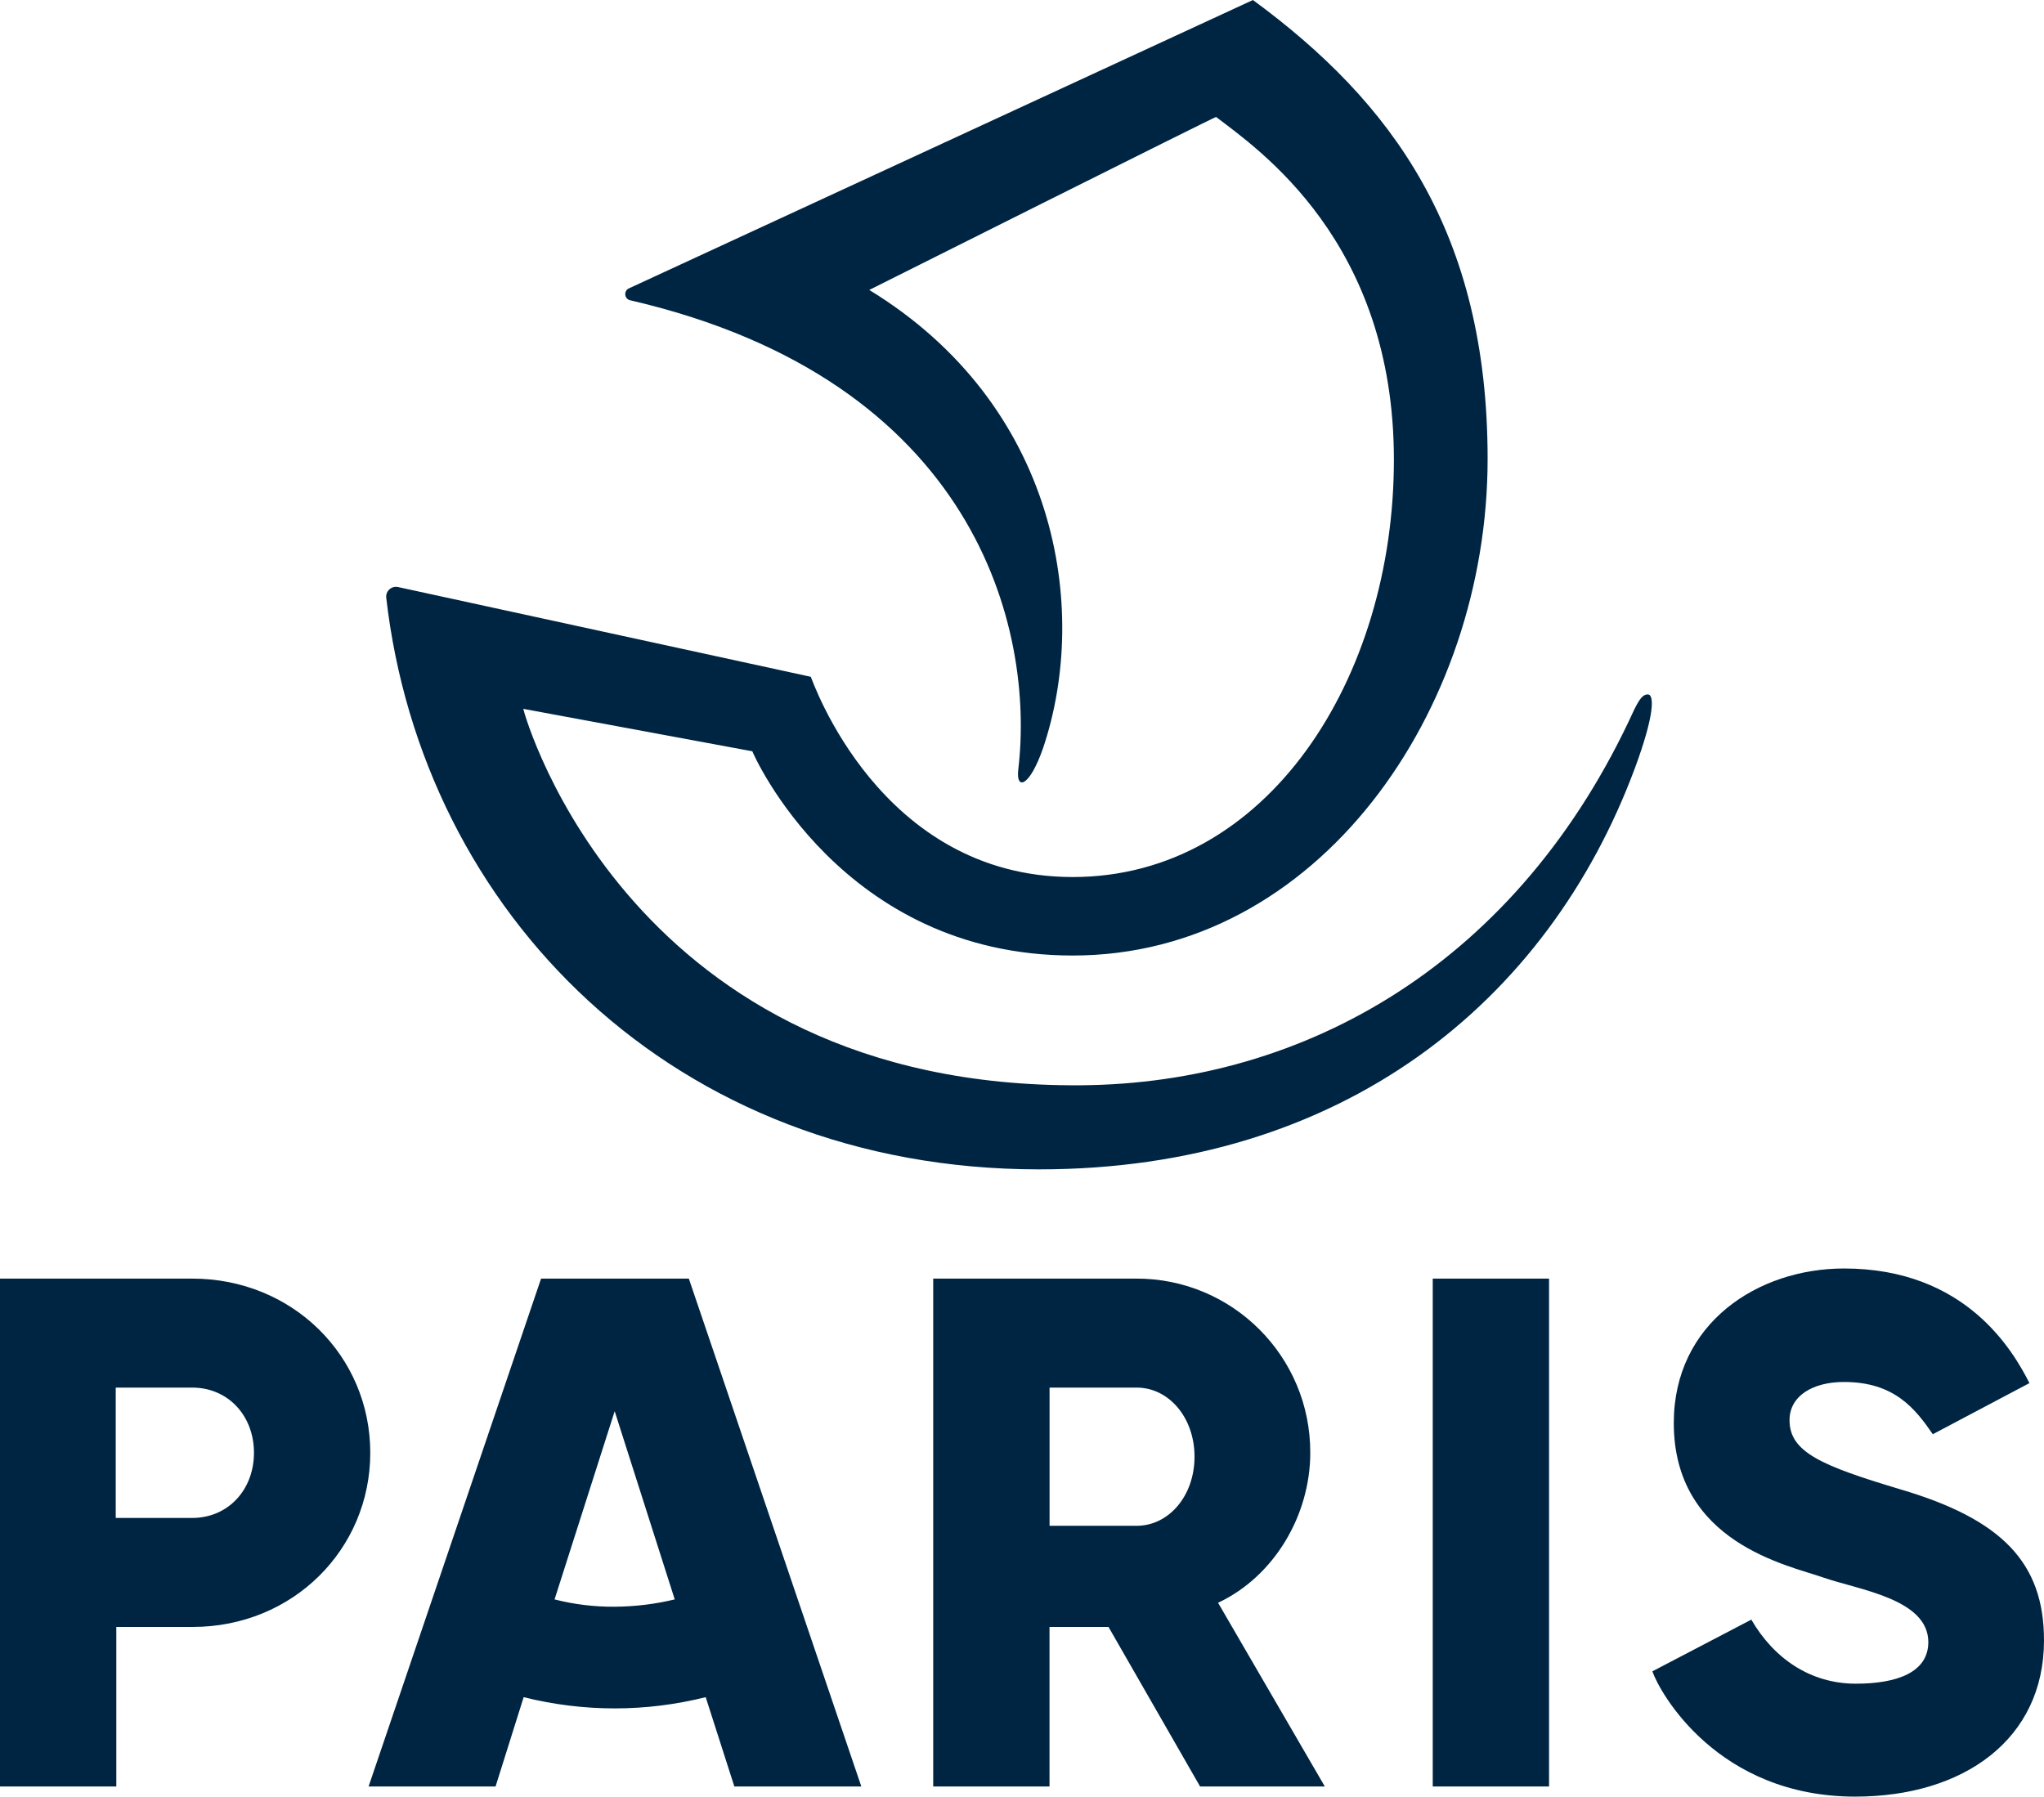
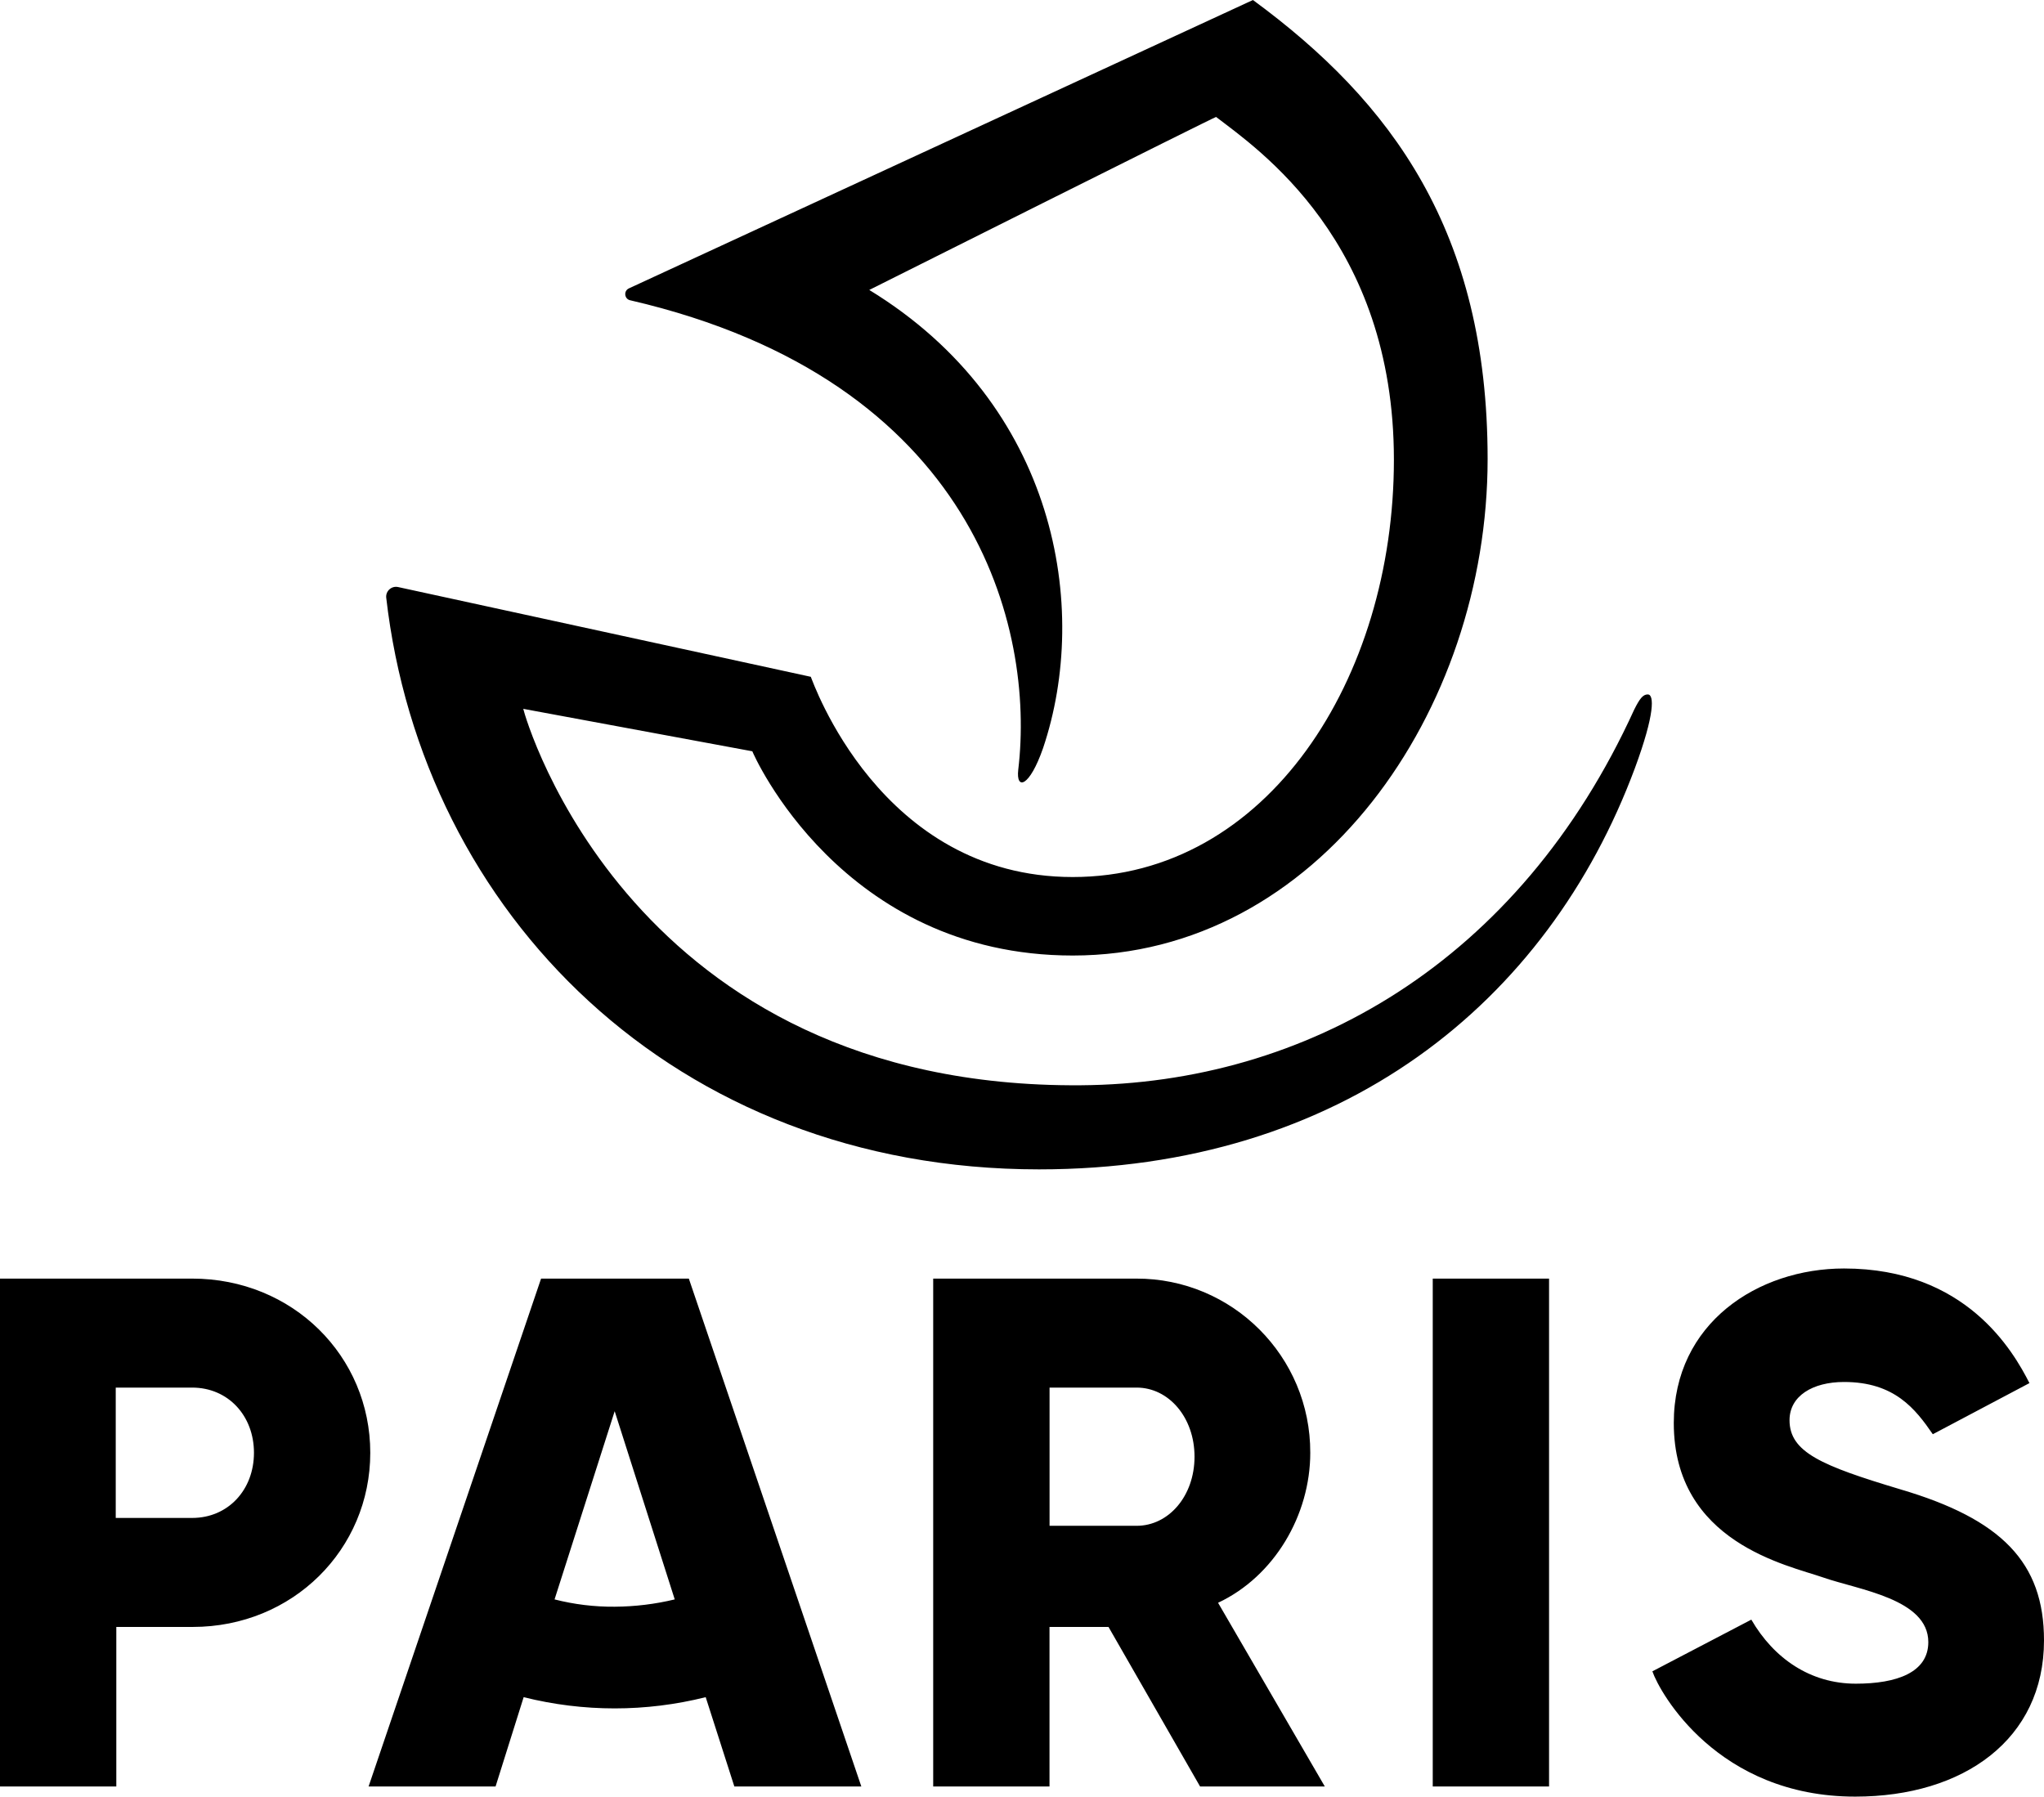
- <svg xmlns="http://www.w3.org/2000/svg" viewBox="0 0 600 527.406" version="1.1" id="svg6" width="600" height="527.406">
-   <defs id="defs10" />
-   <path d="m 56.406,375.34 -56.406,0 0,149.097 34.141,0 0,-46.84 22.431,0 c 29.358,0 52.118,-22.76 52.118,-51.128 0,-28.368 -22.777,-51.128 -52.283,-51.128 z m 0,70.26 -22.431,0 0,-38.264 22.431,0 c 10.556,0 18.142,8.247 18.142,19.132 0,10.885 -7.587,19.132 -18.142,19.132 z m 364.166,-70.26 34.141,0 0,149.097 -34.141,0 z m -35.955,51.128 c 0.092,-28.275 -22.853,-51.22 -51.128,-51.128 l -59.556,0 0,149.097 34.141,0 0,-46.84 17.318,0 26.884,46.84 36.615,0 -31.337,-53.932 c 16.51,-7.752 27.065,-25.729 27.065,-44.036 z m -50.963,21.441 -25.564,0 0,-40.573 25.564,0 c 9.401,0 16.988,8.741 16.988,20.286 0,11.545 -7.587,20.286 -16.988,20.286 z m -174.826,-72.569 -50.634,149.097 37.274,0 8.247,-26.224 c 17.541,4.398 35.896,4.398 53.437,0 l 8.411,26.224 37.274,0 -50.634,-149.097 z m 21.606,96.319 c -5.95,0.049 -11.882,-0.671 -17.648,-2.144 l 17.648,-55.252 17.631,55.252 c -5.775,1.391 -11.691,2.11 -17.631,2.144 z M 557.794,437.189 c -23.09,-6.927 -32.491,-10.885 -32.491,-20.286 0,-7.092 6.762,-11.215 15.998,-11.215 14.844,0 20.946,7.917 26.059,15.339 l 28.368,-15.009 c -4.783,-9.401 -18.637,-33.646 -54.427,-33.646 -25.234,0 -49.974,15.998 -49.974,45.356 0,35.13 33.481,41.727 43.871,45.356 10.391,3.628 30.842,6.267 30.842,18.967 0,8.906 -9.236,12.205 -21.276,12.205 -13.359,0 -24.08,-7.422 -30.677,-18.802 l -29.044,15.174 c 2.144,6.267 19.132,36.779 59.54,36.779 31.832,0 55.417,-16.823 55.417,-45.851 0.017,-22.925 -12.518,-35.625 -42.206,-44.366 z" id="path4" style="fill:#002542;stroke-width:1.806" />
-   <path d="m 483.703,203.851 c -1.411,0 -2.351,1.176 -3.997,4.467 C 445.849,282.615 383.307,318.118 317.239,318.588 185.338,319.529 154.302,211.139 153.597,208.083 l 67.244,12.461 c 0.235,0.705 26.098,59.955 94.047,59.955 71.946,0 121.791,-71.711 121.791,-145.773 0,-66.774 -28.214,-104.863 -68.89,-134.723 L 184.632,84.646 c -1.679,0.758 -1.349,3.235 0.47,3.527 101.336,23.512 118.735,96.398 113.797,137.779 -0.705,6.113 3.292,5.173 7.289,-6.348 13.872,-41.146 3.997,-100.866 -51.021,-134.488 0,0 101.806,-51.021 101.806,-50.786 12.226,9.405 52.196,36.443 52.196,100.631 0,64.187 -37.149,122.497 -94.282,122.497 -56.663,0 -76.413,-57.839 -76.884,-58.78 L 116.918,172.345 c -1.915,-0.455 -3.716,1.095 -3.55,3.057 10.58,92.401 84.407,167.874 191.621,167.874 88.875,0 149.3,-48.905 174.928,-117.794 5.901,-15.988 5.666,-21.631 3.785,-21.631 z" id="path4-0" style="fill:#002542;stroke-width:1.806" />
+ <svg viewBox="0 0 600 527.406" id="svg6" width="600" height="527.406">
+   <path d="m 56.406,375.34 -56.406,0 0,149.097 34.141,0 0,-46.84 22.431,0 c 29.358,0 52.118,-22.76 52.118,-51.128 0,-28.368 -22.777,-51.128 -52.283,-51.128 z m 0,70.26 -22.431,0 0,-38.264 22.431,0 c 10.556,0 18.142,8.247 18.142,19.132 0,10.885 -7.587,19.132 -18.142,19.132 z m 364.166,-70.26 34.141,0 0,149.097 -34.141,0 z m -35.955,51.128 c 0.092,-28.275 -22.853,-51.22 -51.128,-51.128 l -59.556,0 0,149.097 34.141,0 0,-46.84 17.318,0 26.884,46.84 36.615,0 -31.337,-53.932 c 16.51,-7.752 27.065,-25.729 27.065,-44.036 z m -50.963,21.441 -25.564,0 0,-40.573 25.564,0 c 9.401,0 16.988,8.741 16.988,20.286 0,11.545 -7.587,20.286 -16.988,20.286 z m -174.826,-72.569 -50.634,149.097 37.274,0 8.247,-26.224 c 17.541,4.398 35.896,4.398 53.437,0 l 8.411,26.224 37.274,0 -50.634,-149.097 z m 21.606,96.319 c -5.95,0.049 -11.882,-0.671 -17.648,-2.144 l 17.648,-55.252 17.631,55.252 c -5.775,1.391 -11.691,2.11 -17.631,2.144 z M 557.794,437.189 c -23.09,-6.927 -32.491,-10.885 -32.491,-20.286 0,-7.092 6.762,-11.215 15.998,-11.215 14.844,0 20.946,7.917 26.059,15.339 l 28.368,-15.009 c -4.783,-9.401 -18.637,-33.646 -54.427,-33.646 -25.234,0 -49.974,15.998 -49.974,45.356 0,35.13 33.481,41.727 43.871,45.356 10.391,3.628 30.842,6.267 30.842,18.967 0,8.906 -9.236,12.205 -21.276,12.205 -13.359,0 -24.08,-7.422 -30.677,-18.802 l -29.044,15.174 c 2.144,6.267 19.132,36.779 59.54,36.779 31.832,0 55.417,-16.823 55.417,-45.851 0.017,-22.925 -12.518,-35.625 -42.206,-44.366 z" id="path4" style="stroke-width:1.806" />
+   <path d="m 483.703,203.851 c -1.411,0 -2.351,1.176 -3.997,4.467 C 445.849,282.615 383.307,318.118 317.239,318.588 185.338,319.529 154.302,211.139 153.597,208.083 l 67.244,12.461 c 0.235,0.705 26.098,59.955 94.047,59.955 71.946,0 121.791,-71.711 121.791,-145.773 0,-66.774 -28.214,-104.863 -68.89,-134.723 L 184.632,84.646 c -1.679,0.758 -1.349,3.235 0.47,3.527 101.336,23.512 118.735,96.398 113.797,137.779 -0.705,6.113 3.292,5.173 7.289,-6.348 13.872,-41.146 3.997,-100.866 -51.021,-134.488 0,0 101.806,-51.021 101.806,-50.786 12.226,9.405 52.196,36.443 52.196,100.631 0,64.187 -37.149,122.497 -94.282,122.497 -56.663,0 -76.413,-57.839 -76.884,-58.78 L 116.918,172.345 c -1.915,-0.455 -3.716,1.095 -3.55,3.057 10.58,92.401 84.407,167.874 191.621,167.874 88.875,0 149.3,-48.905 174.928,-117.794 5.901,-15.988 5.666,-21.631 3.785,-21.631 z" id="path4-0" style="stroke-width:1.806" />
</svg>
